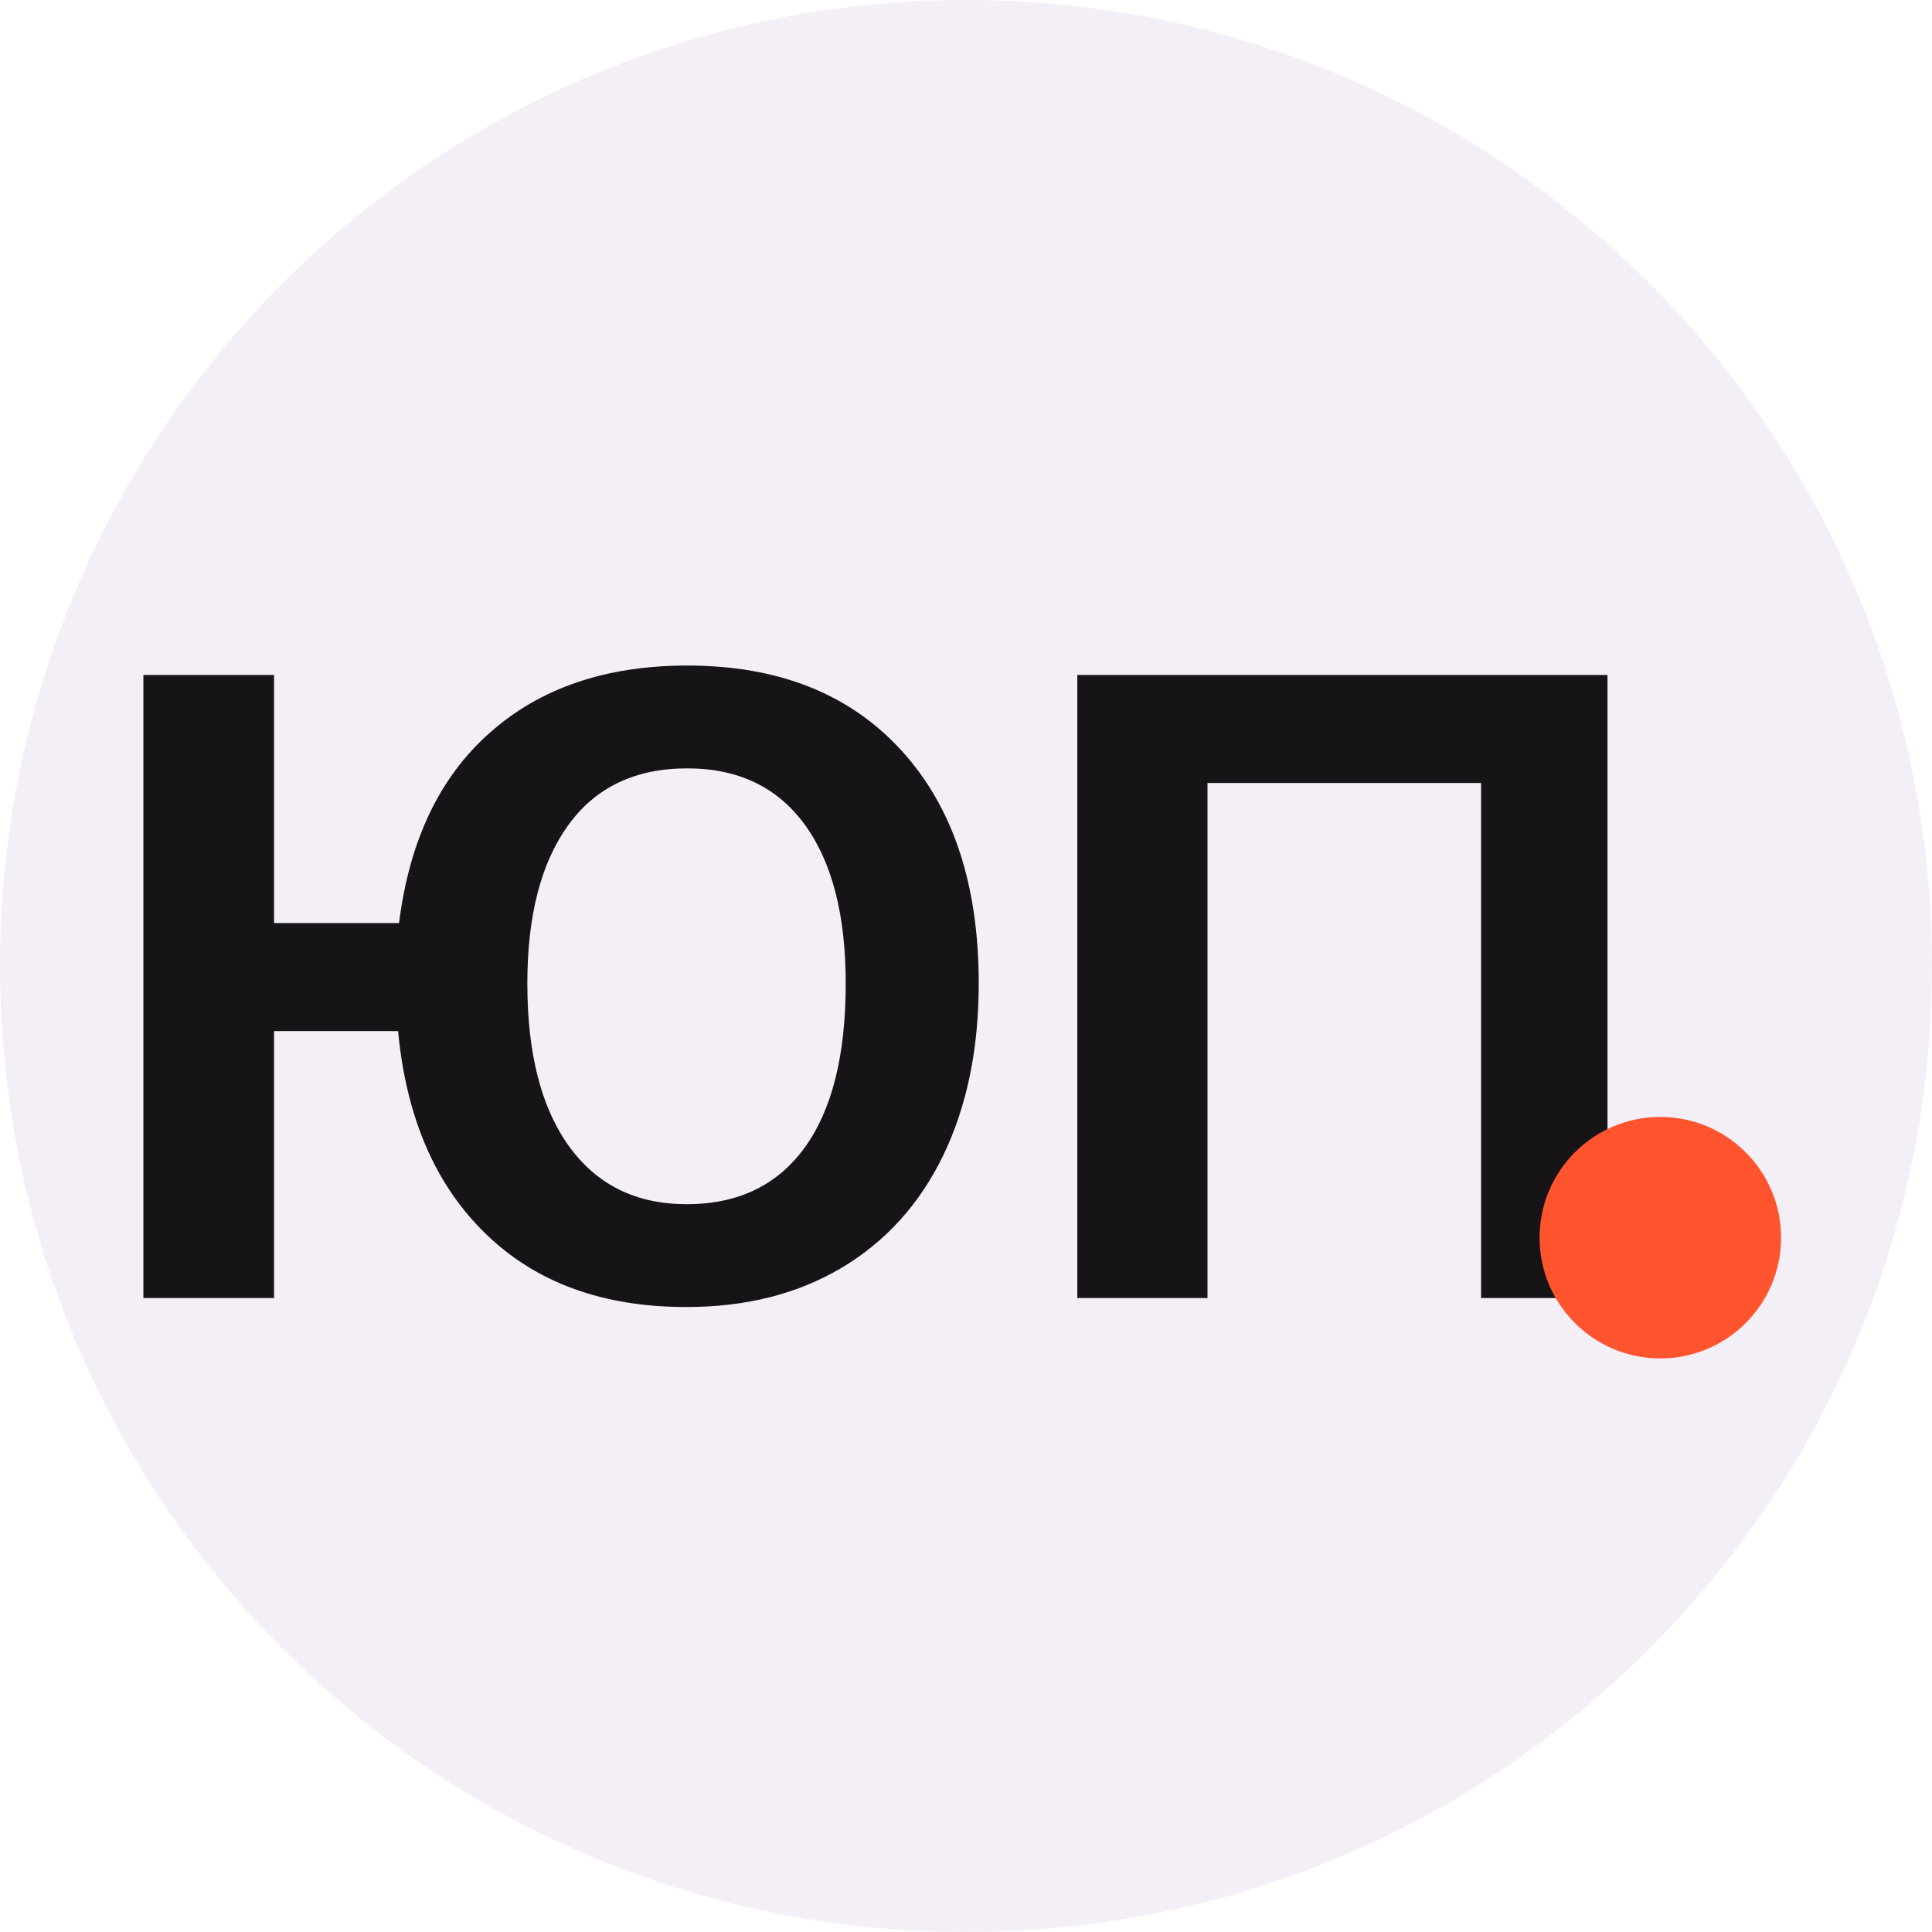
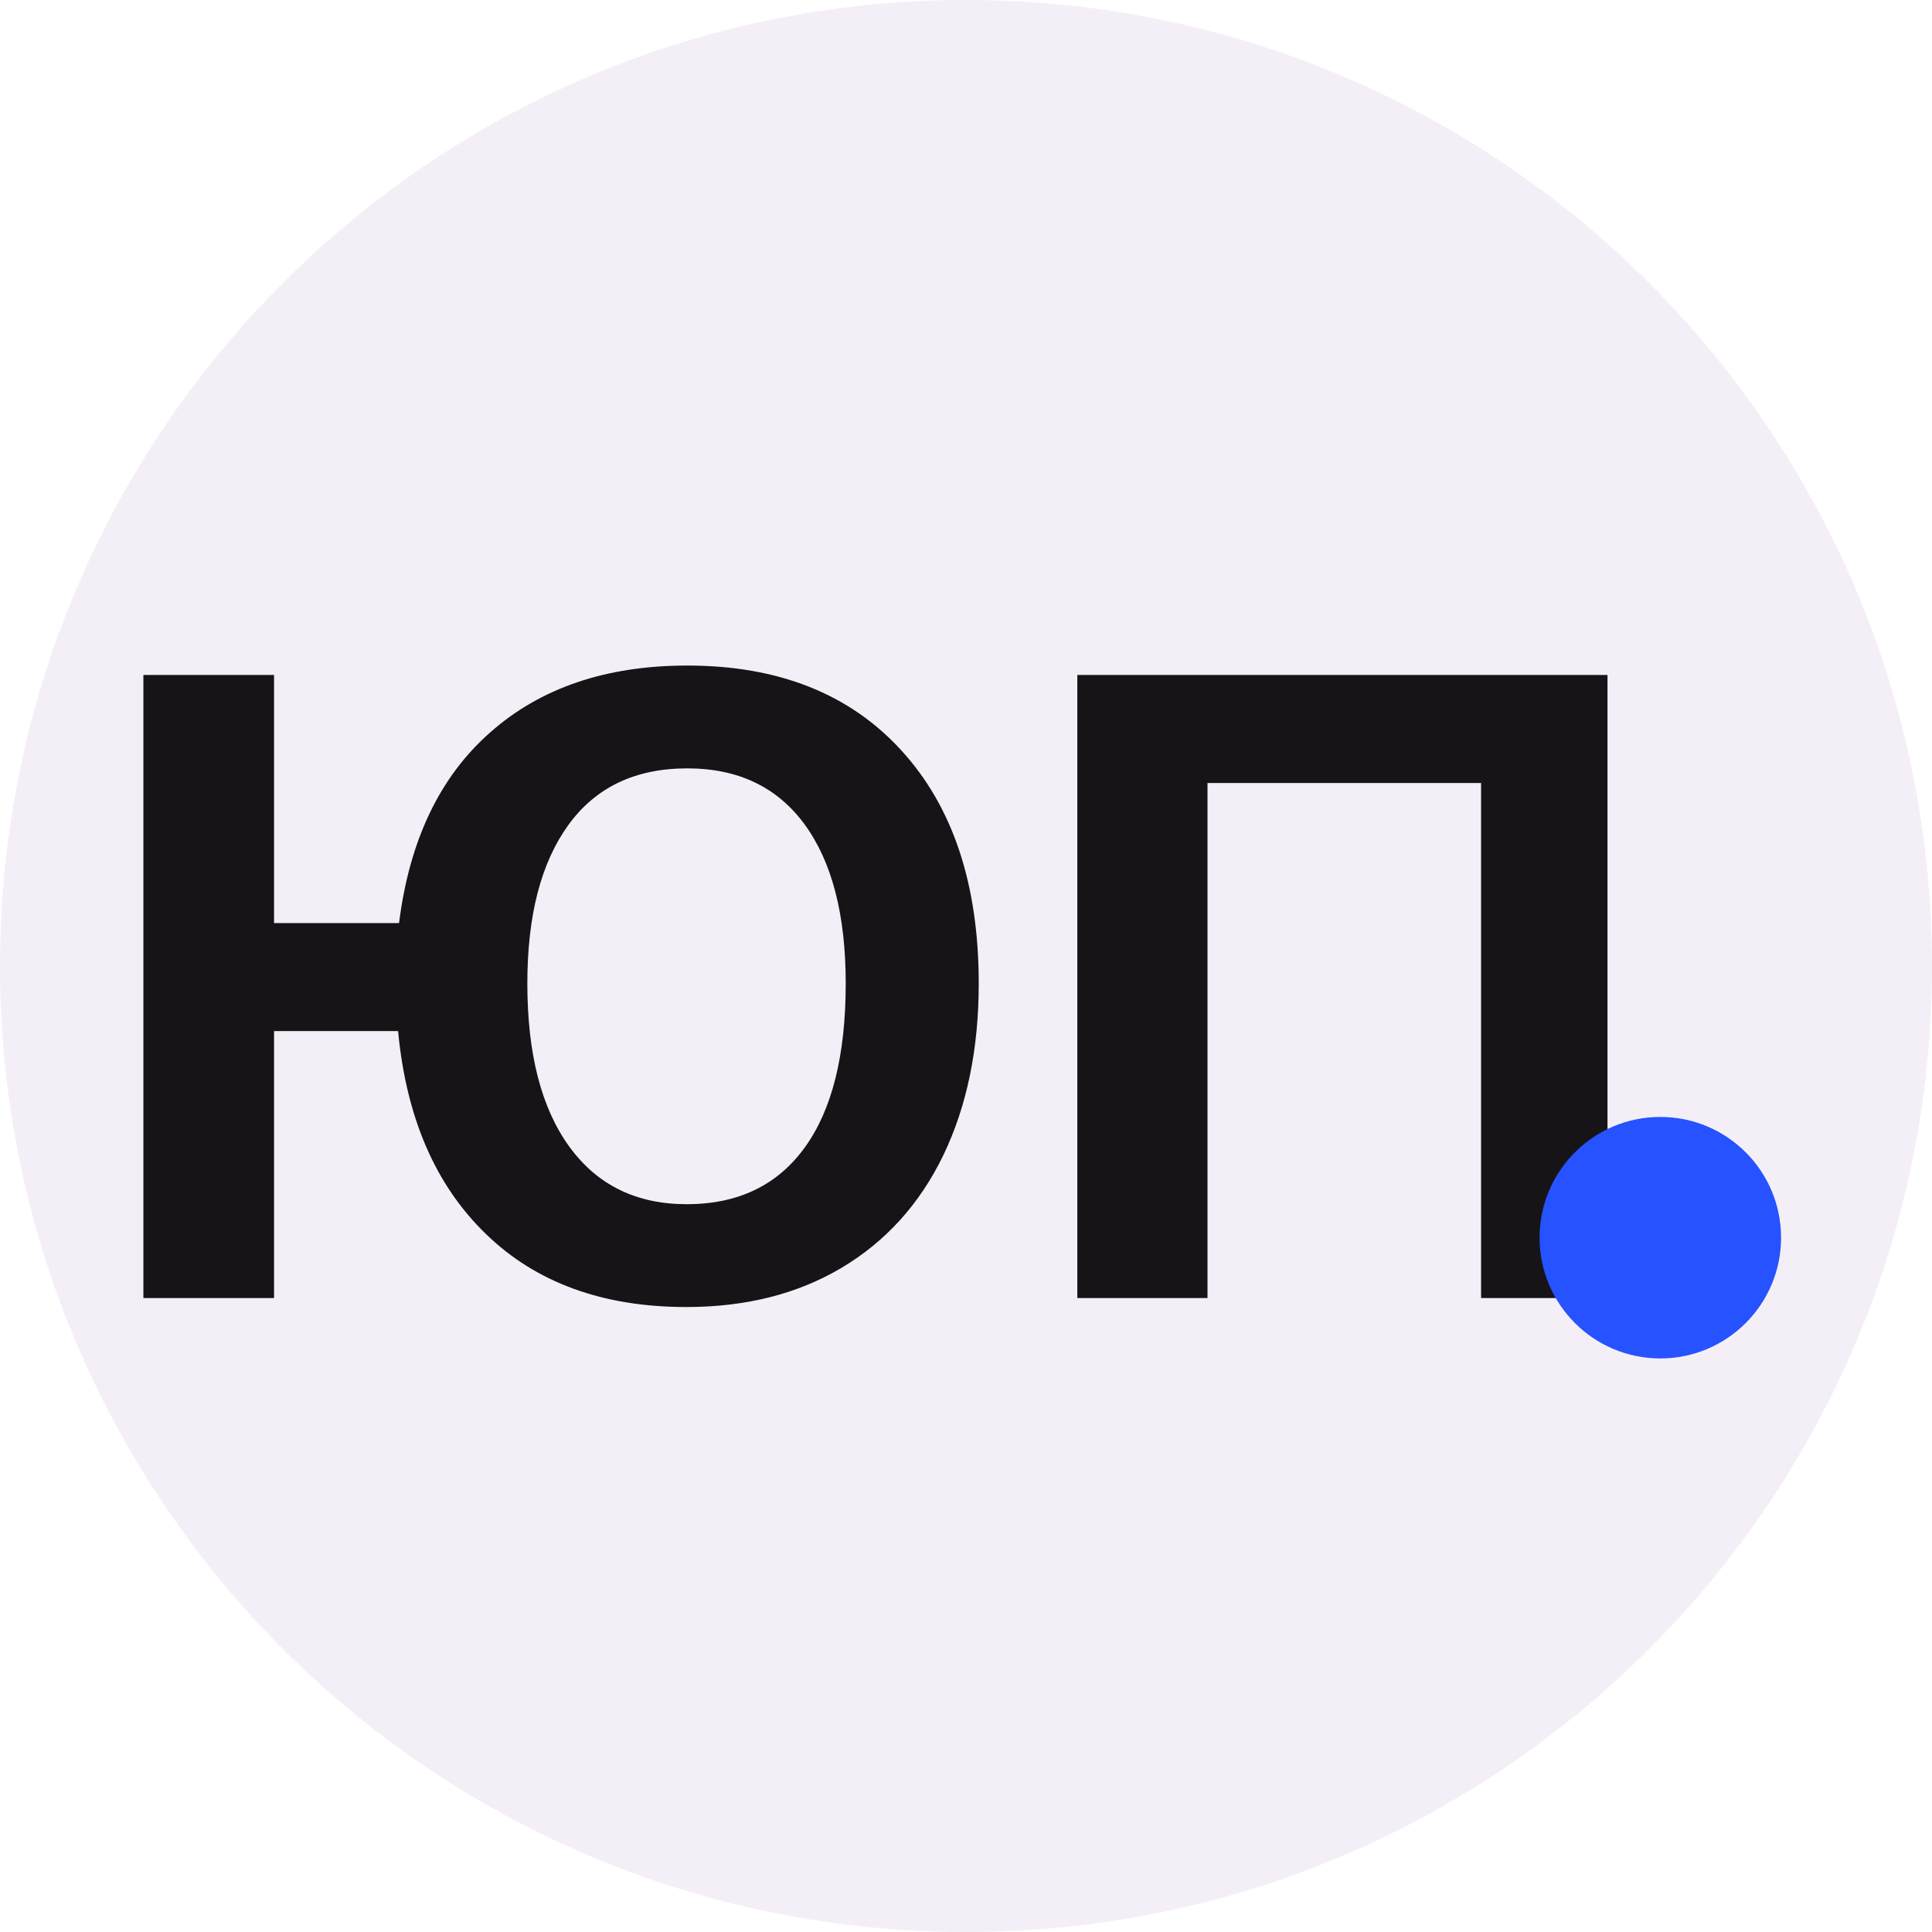
<svg xmlns="http://www.w3.org/2000/svg" viewBox="0 0 64 64">
  <rect width="64" height="64" rx="32" fill="#f4eff7" />
  <text x="29" y="43" text-anchor="middle" fill="#161416" font-family="Arial,sans-serif" font-size="30" font-weight="700">ЮП</text>
-   <circle cx="55" cy="41" r="4" fill="#ff542e" />
+   <circle cx="55" cy="41" r="4" fill="#2652ff" />
</svg>
